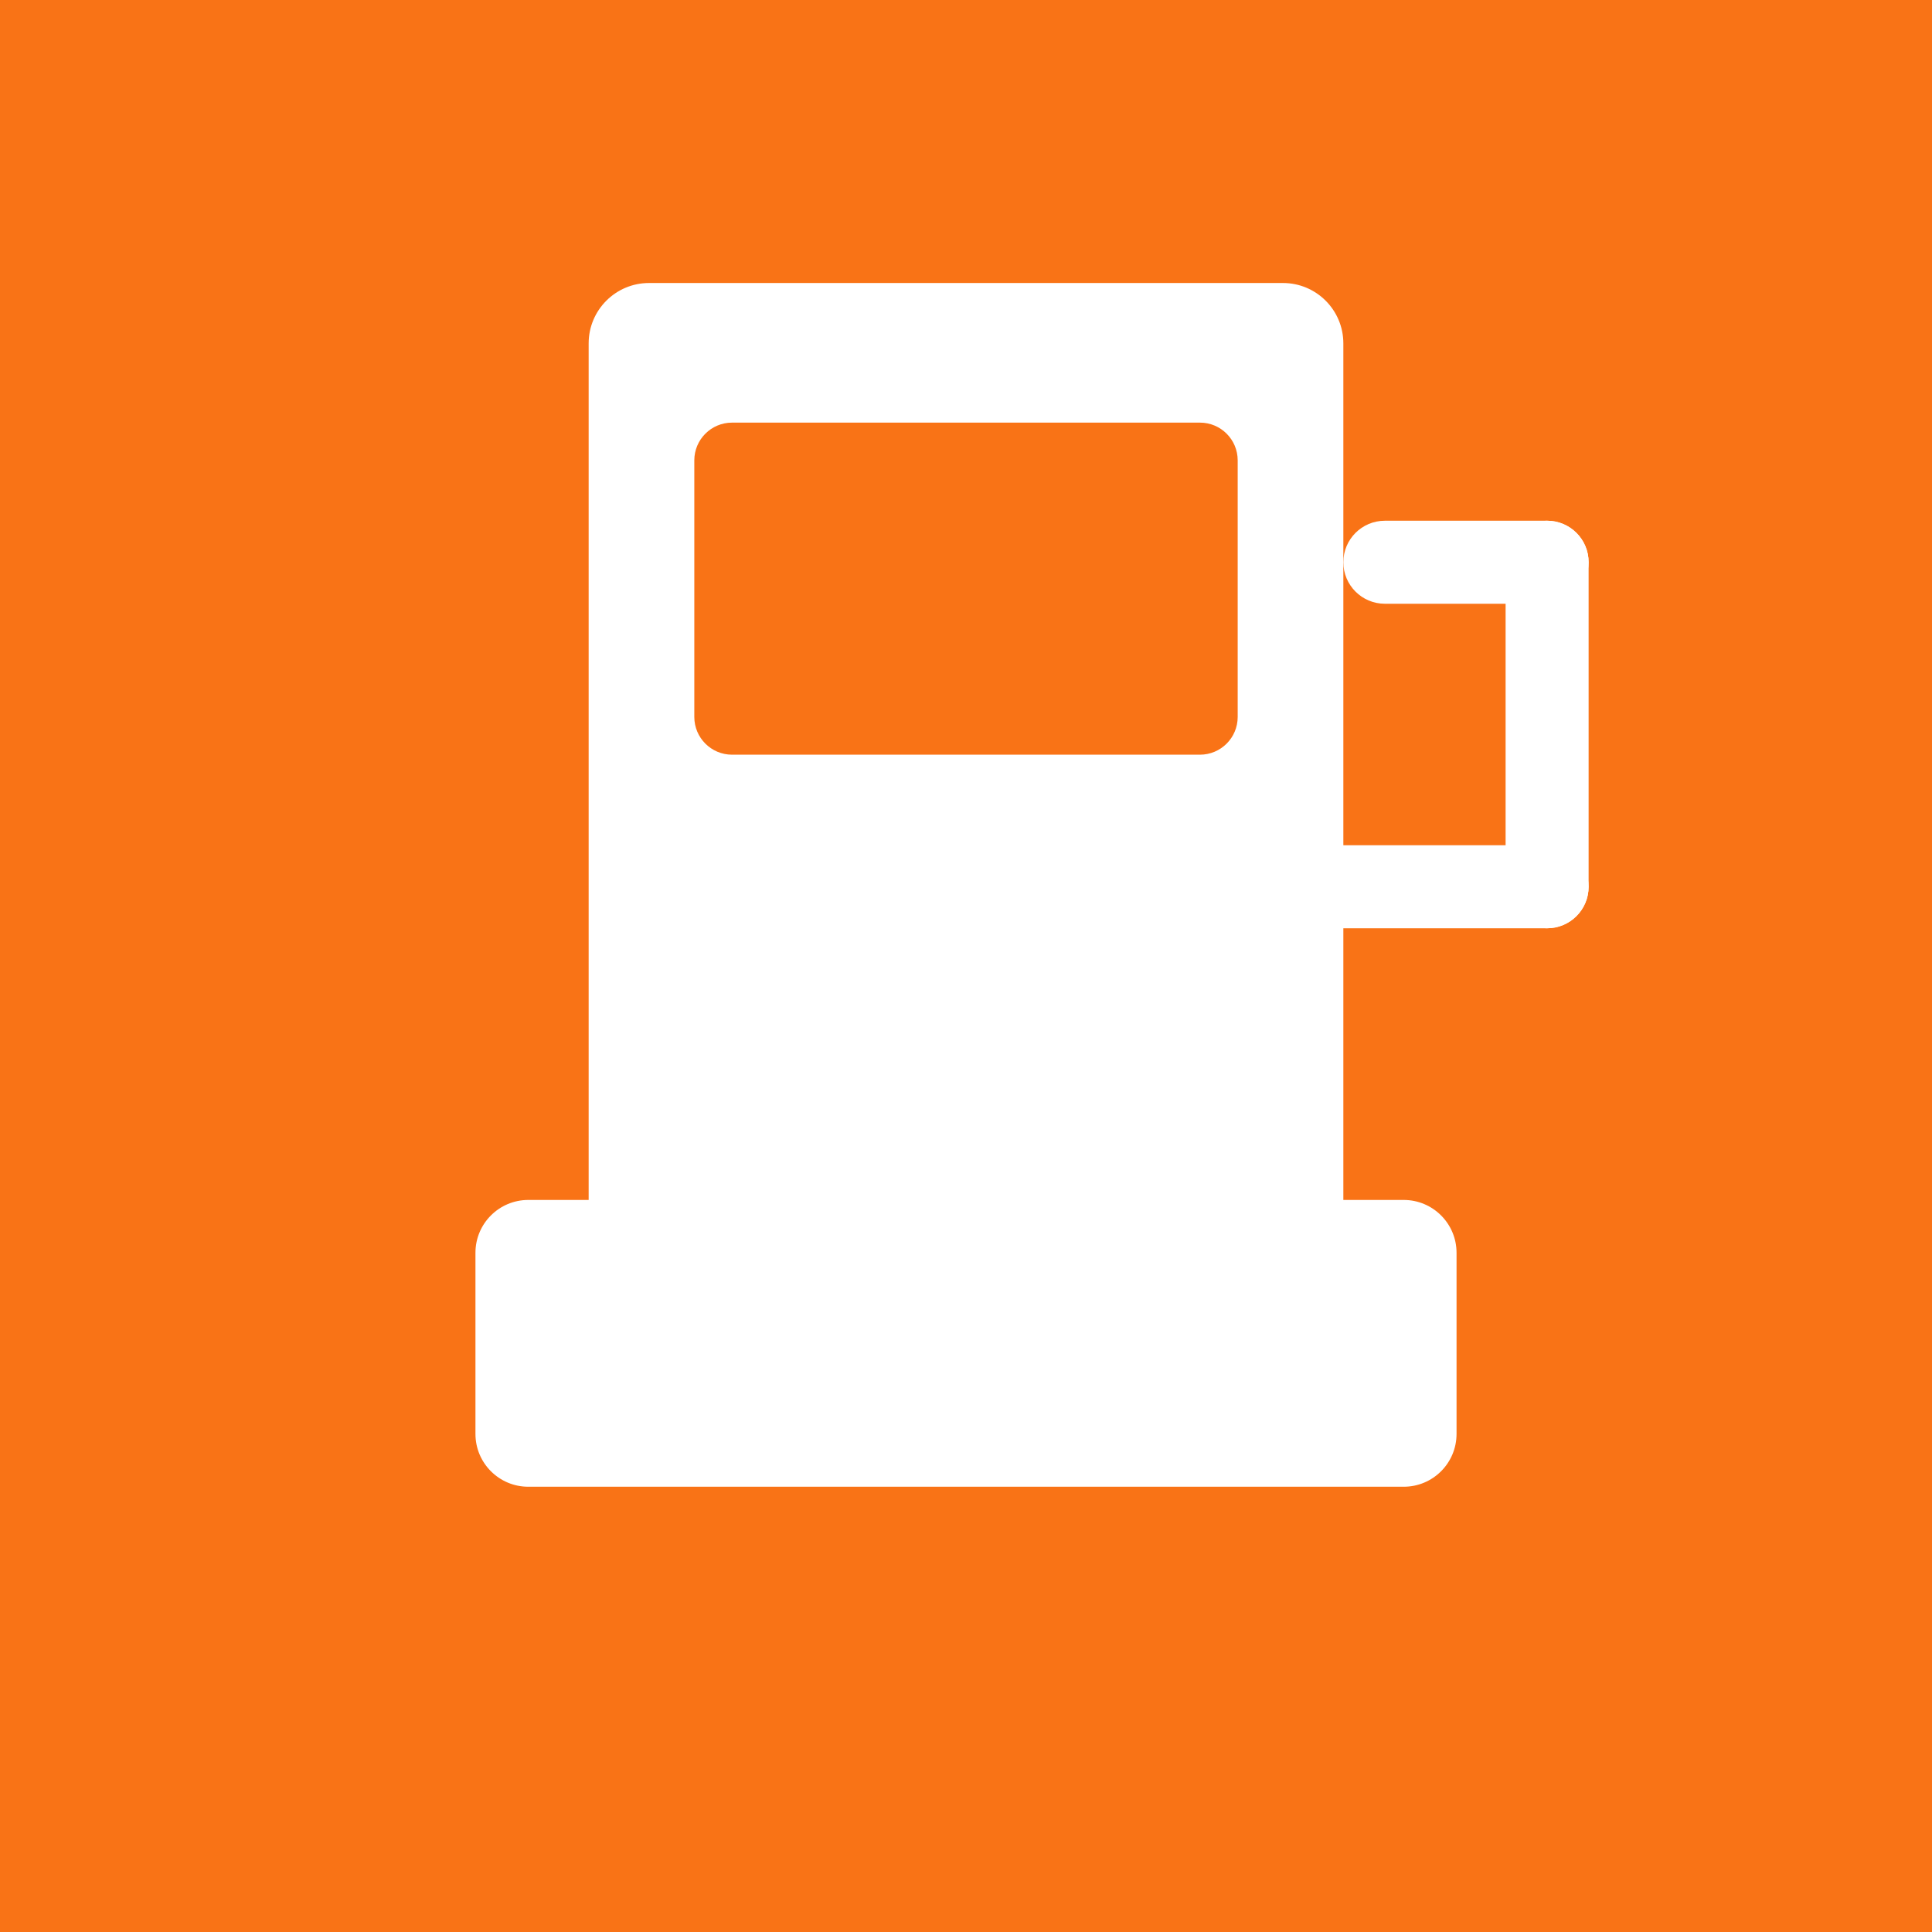
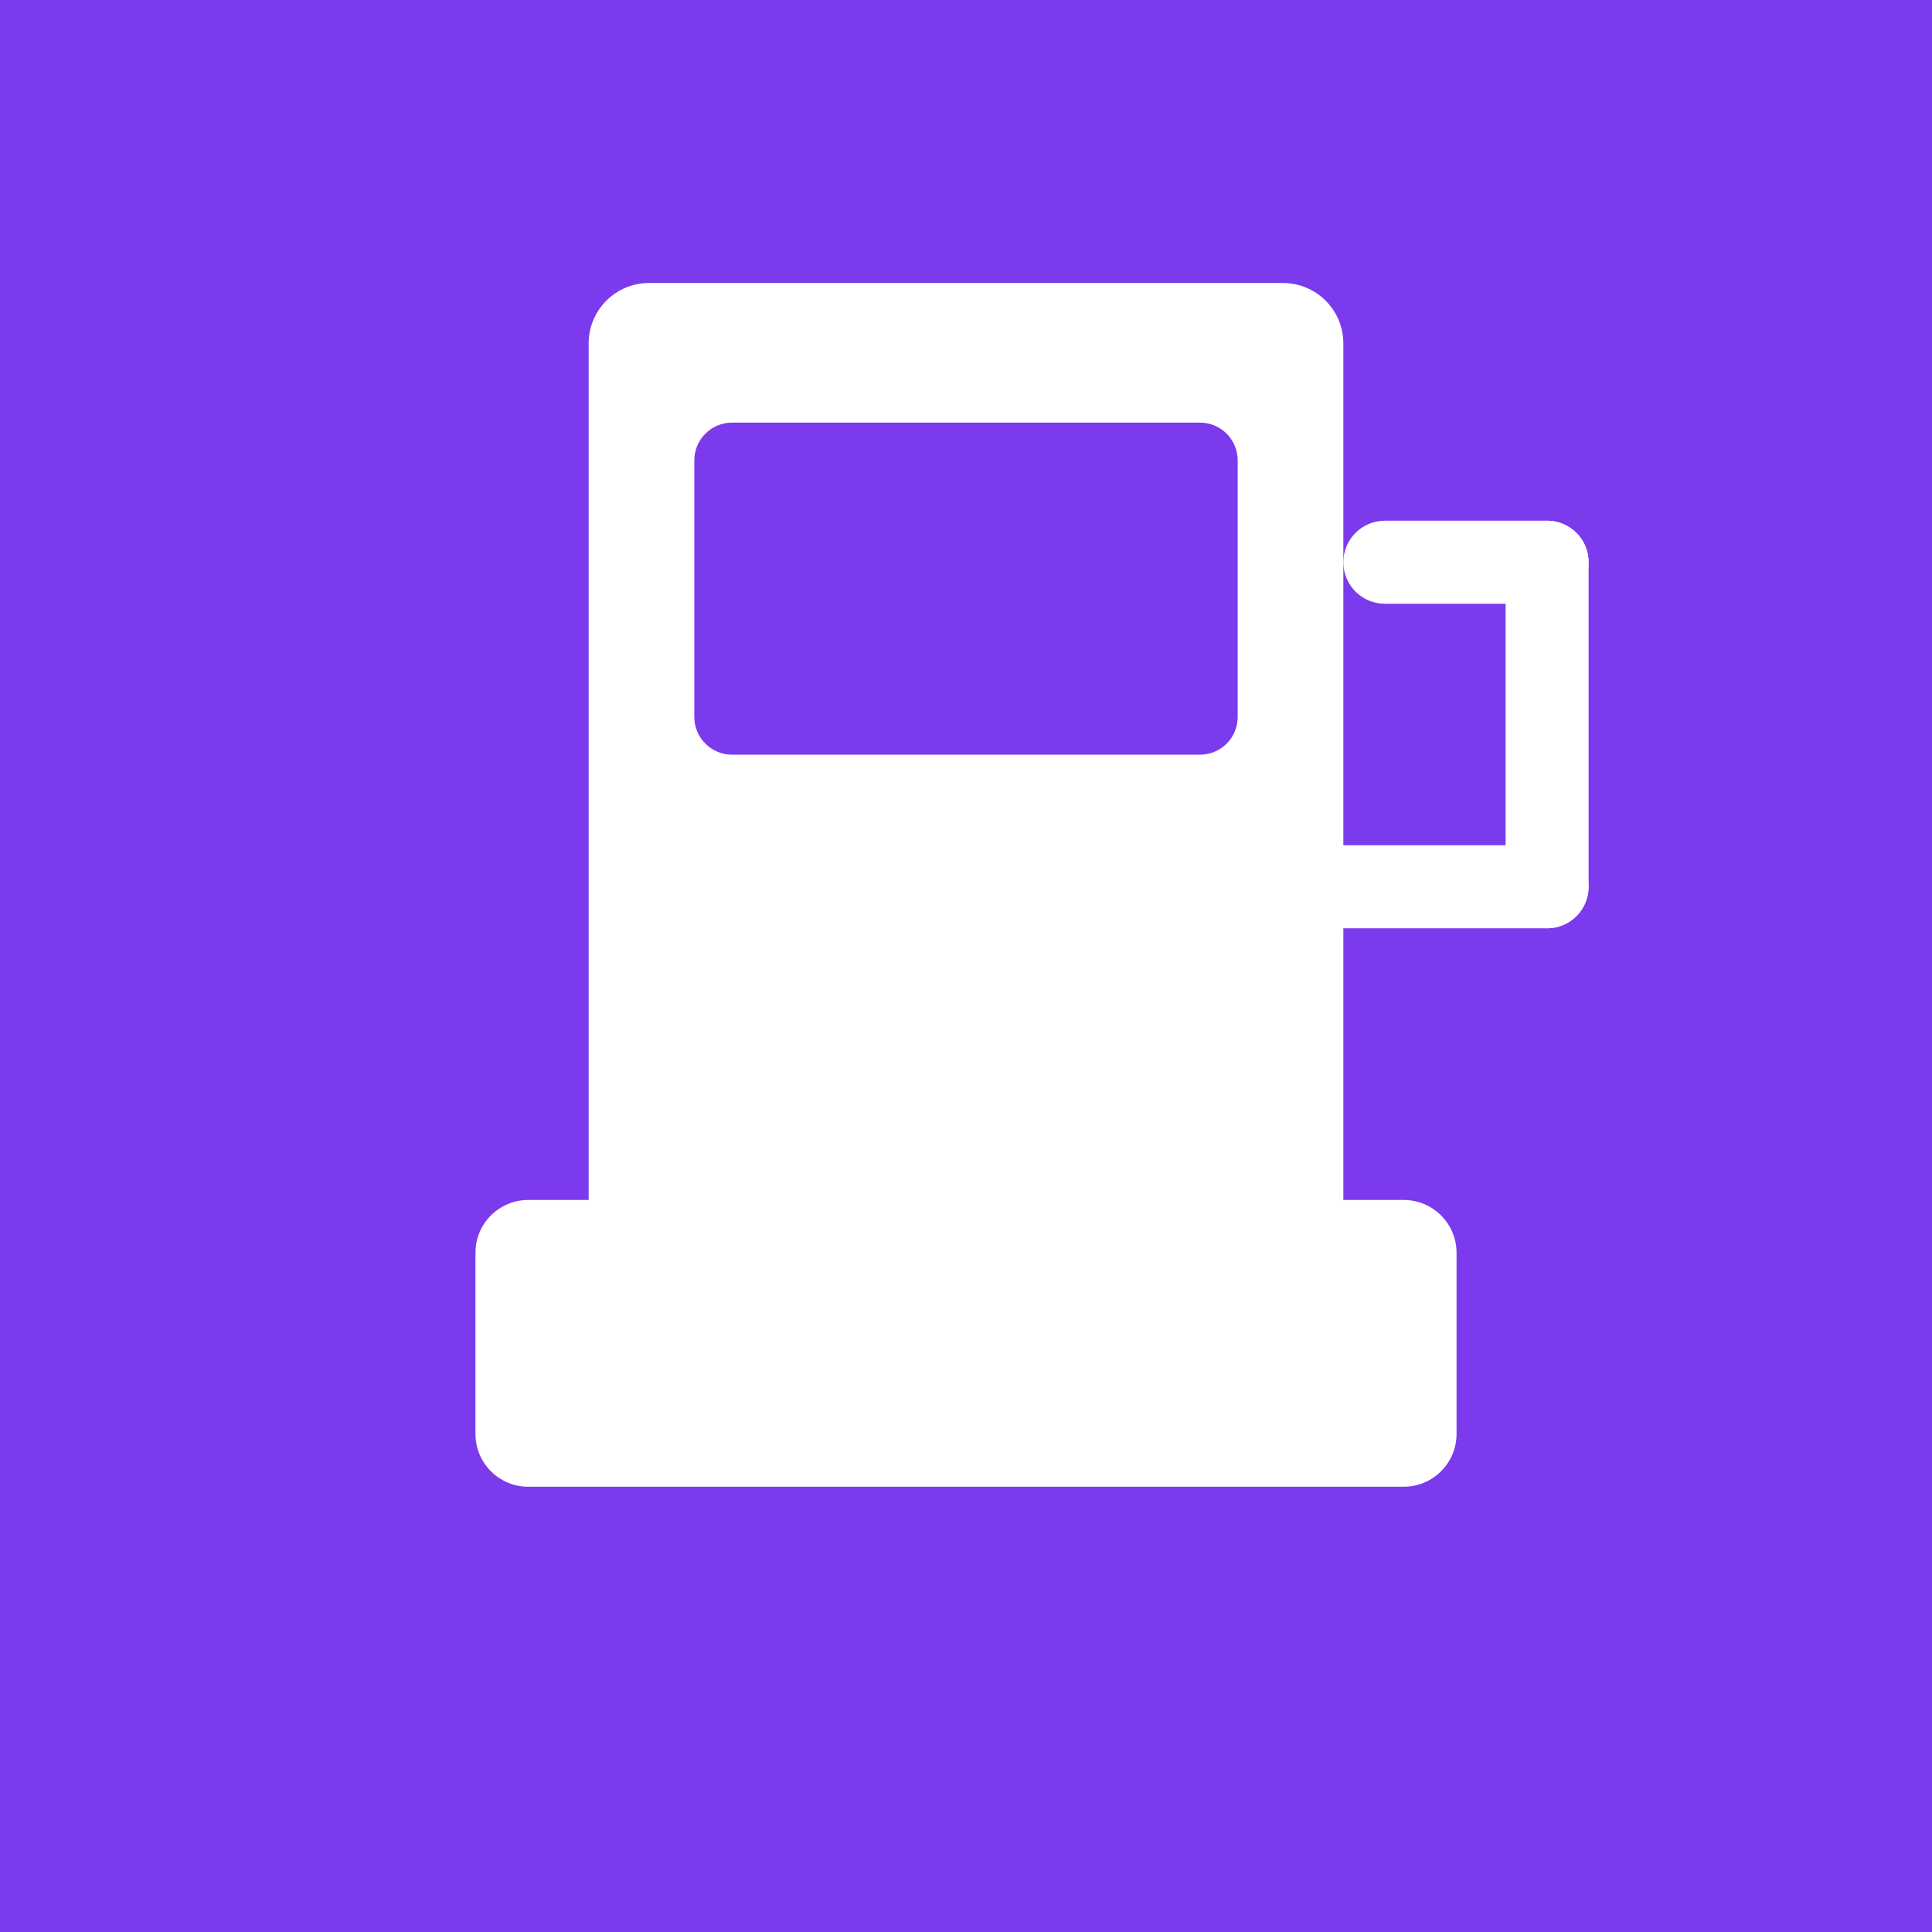
- <svg xmlns="http://www.w3.org/2000/svg" viewBox="0 0 512 512" width="512" height="512">
-   <rect width="512" height="512" fill="#f97316" />
+ <svg xmlns="http://www.w3.org/2000/svg" viewBox="0 0 512 512" width="512" height="512" role="img" aria-label="FillRight fuel pump icon">
+   <rect width="512" height="512" fill="#7c3aed" />
  <rect x="156" y="75" width="200" height="260" rx="16" fill="#ffffff" />
-   <rect x="184" y="112" width="144" height="88" rx="10" fill="#f97316" />
+   <rect x="184" y="112" width="144" height="88" rx="10" fill="#7c3aed" />
  <rect x="126" y="318" width="260" height="76" rx="14" fill="#ffffff" />
  <rect x="356" y="138" width="65" height="22" rx="11" fill="#ffffff" />
  <rect x="399" y="138" width="22" height="108" rx="11" fill="#ffffff" />
  <rect x="308" y="224" width="113" height="22" rx="11" fill="#ffffff" />
  <rect x="300" y="214" width="22" height="58" rx="11" fill="#ffffff" />
</svg>
